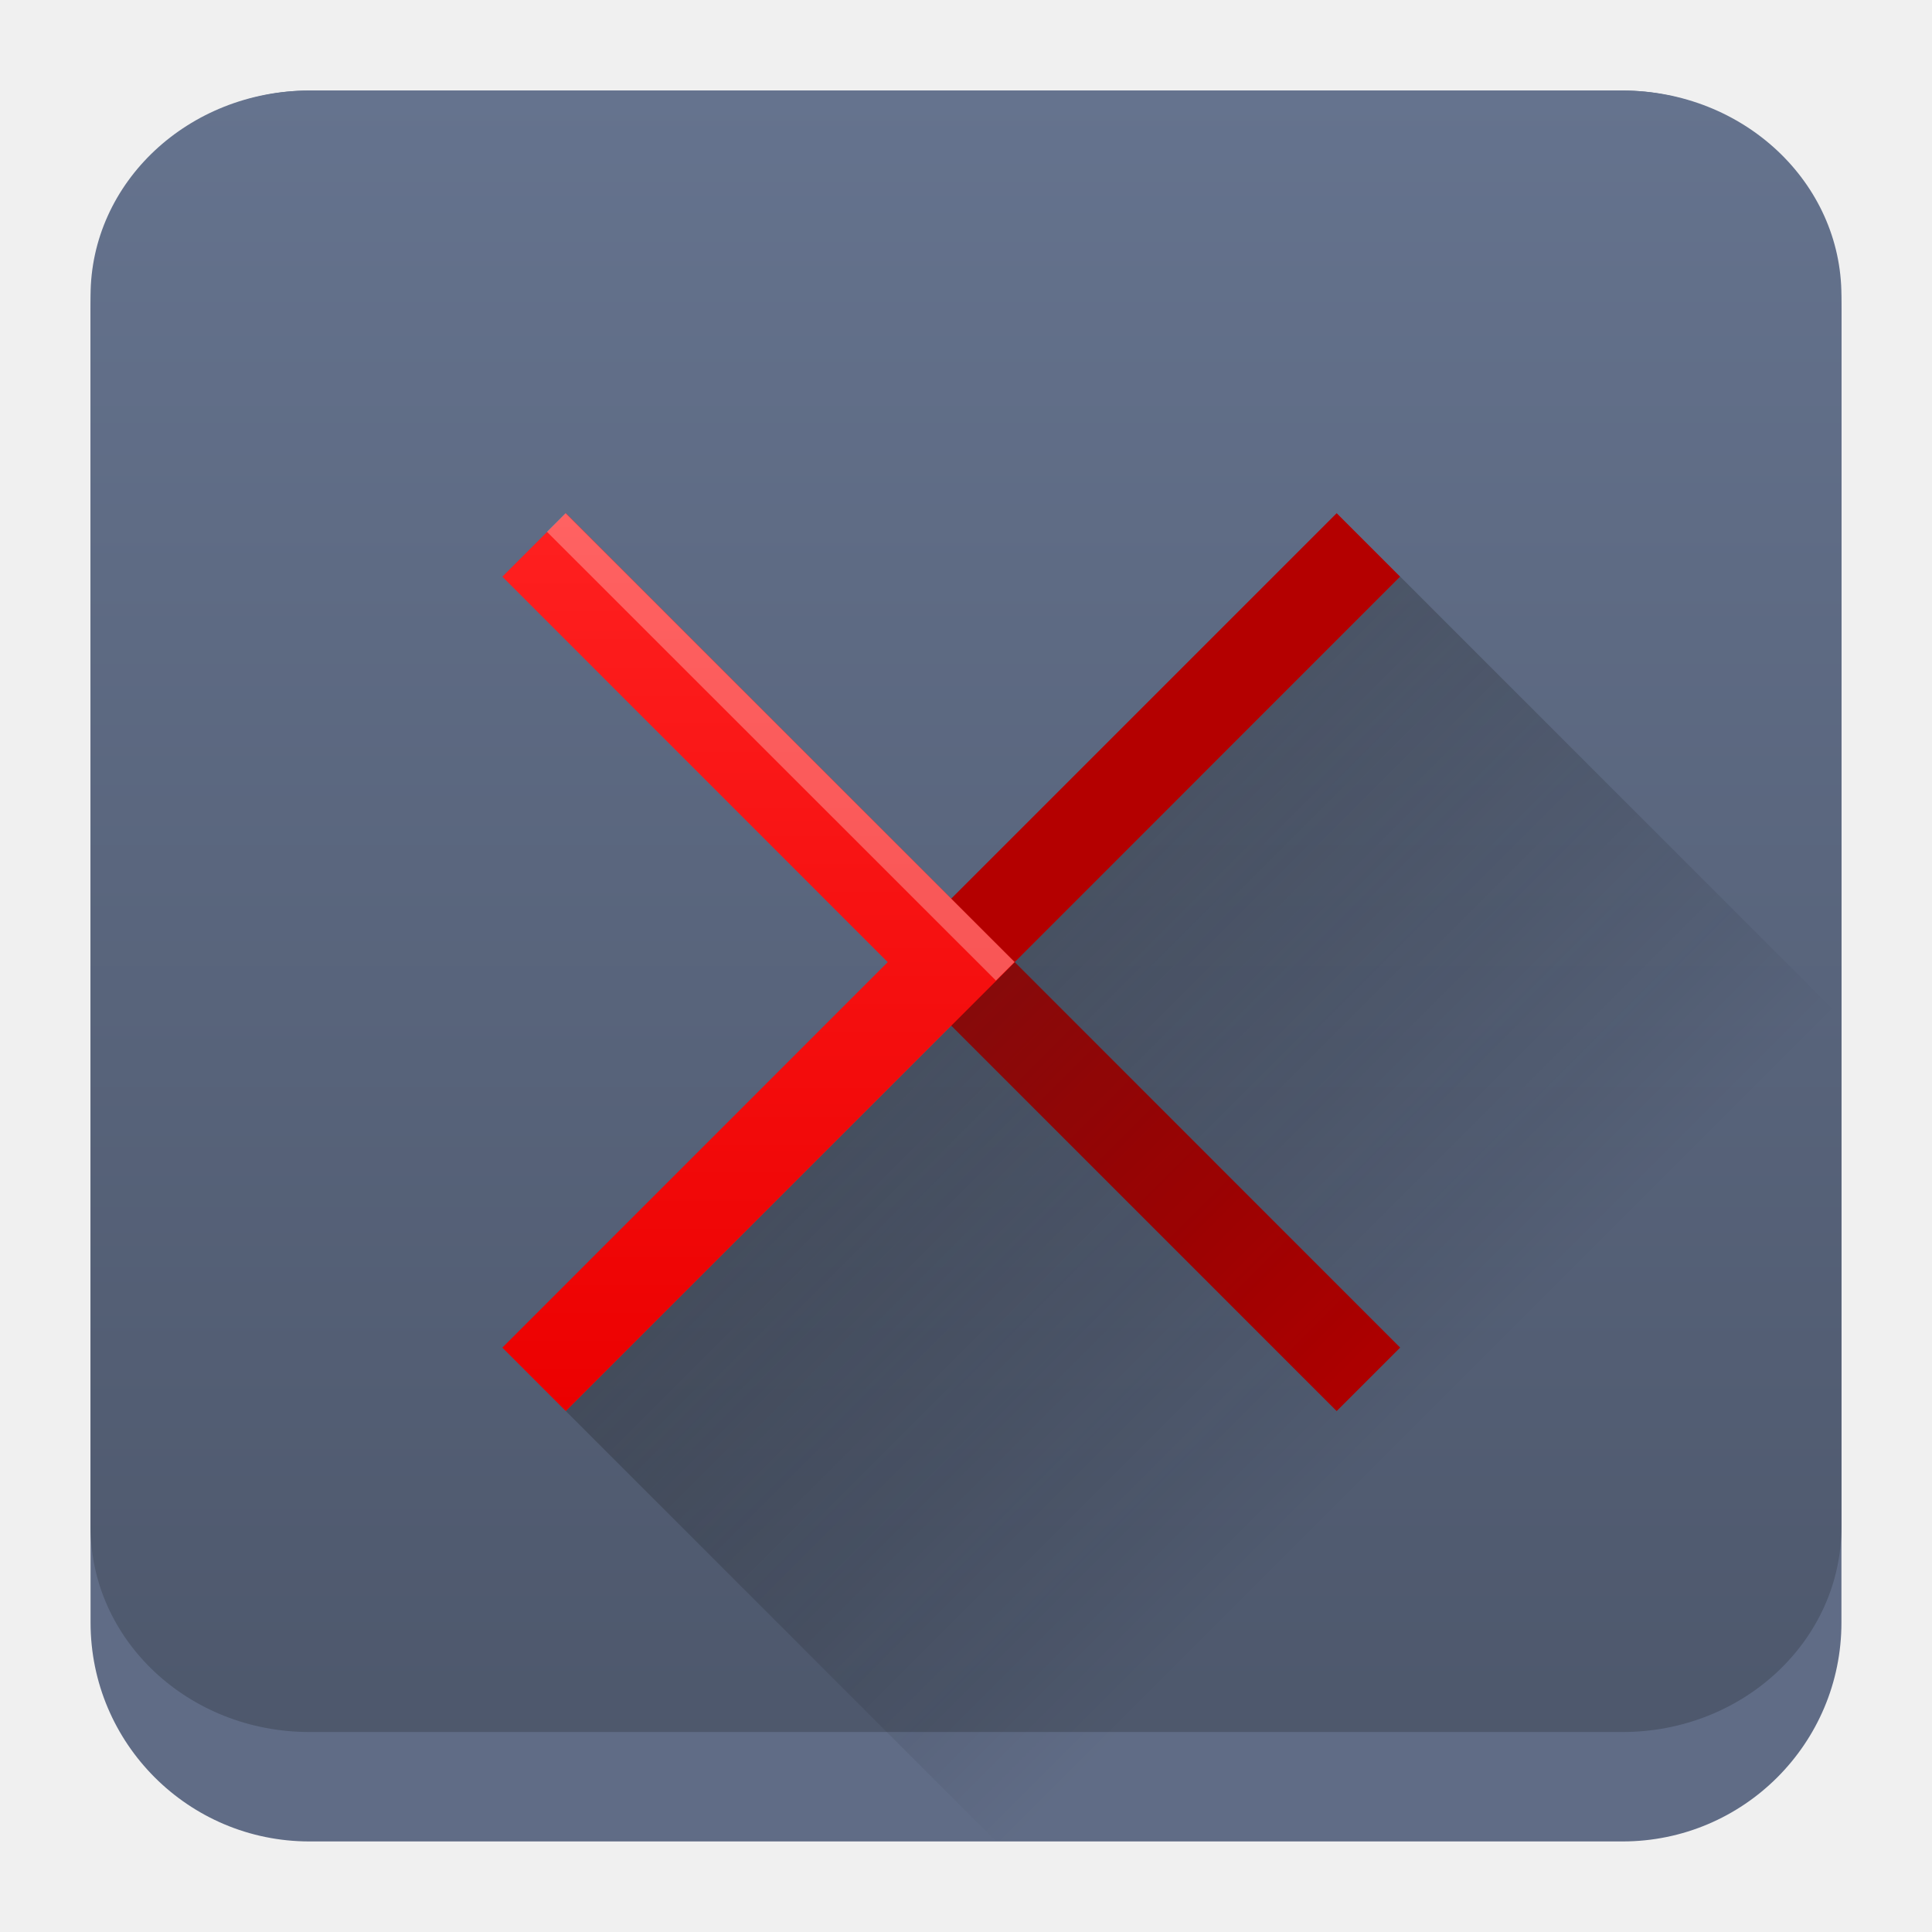
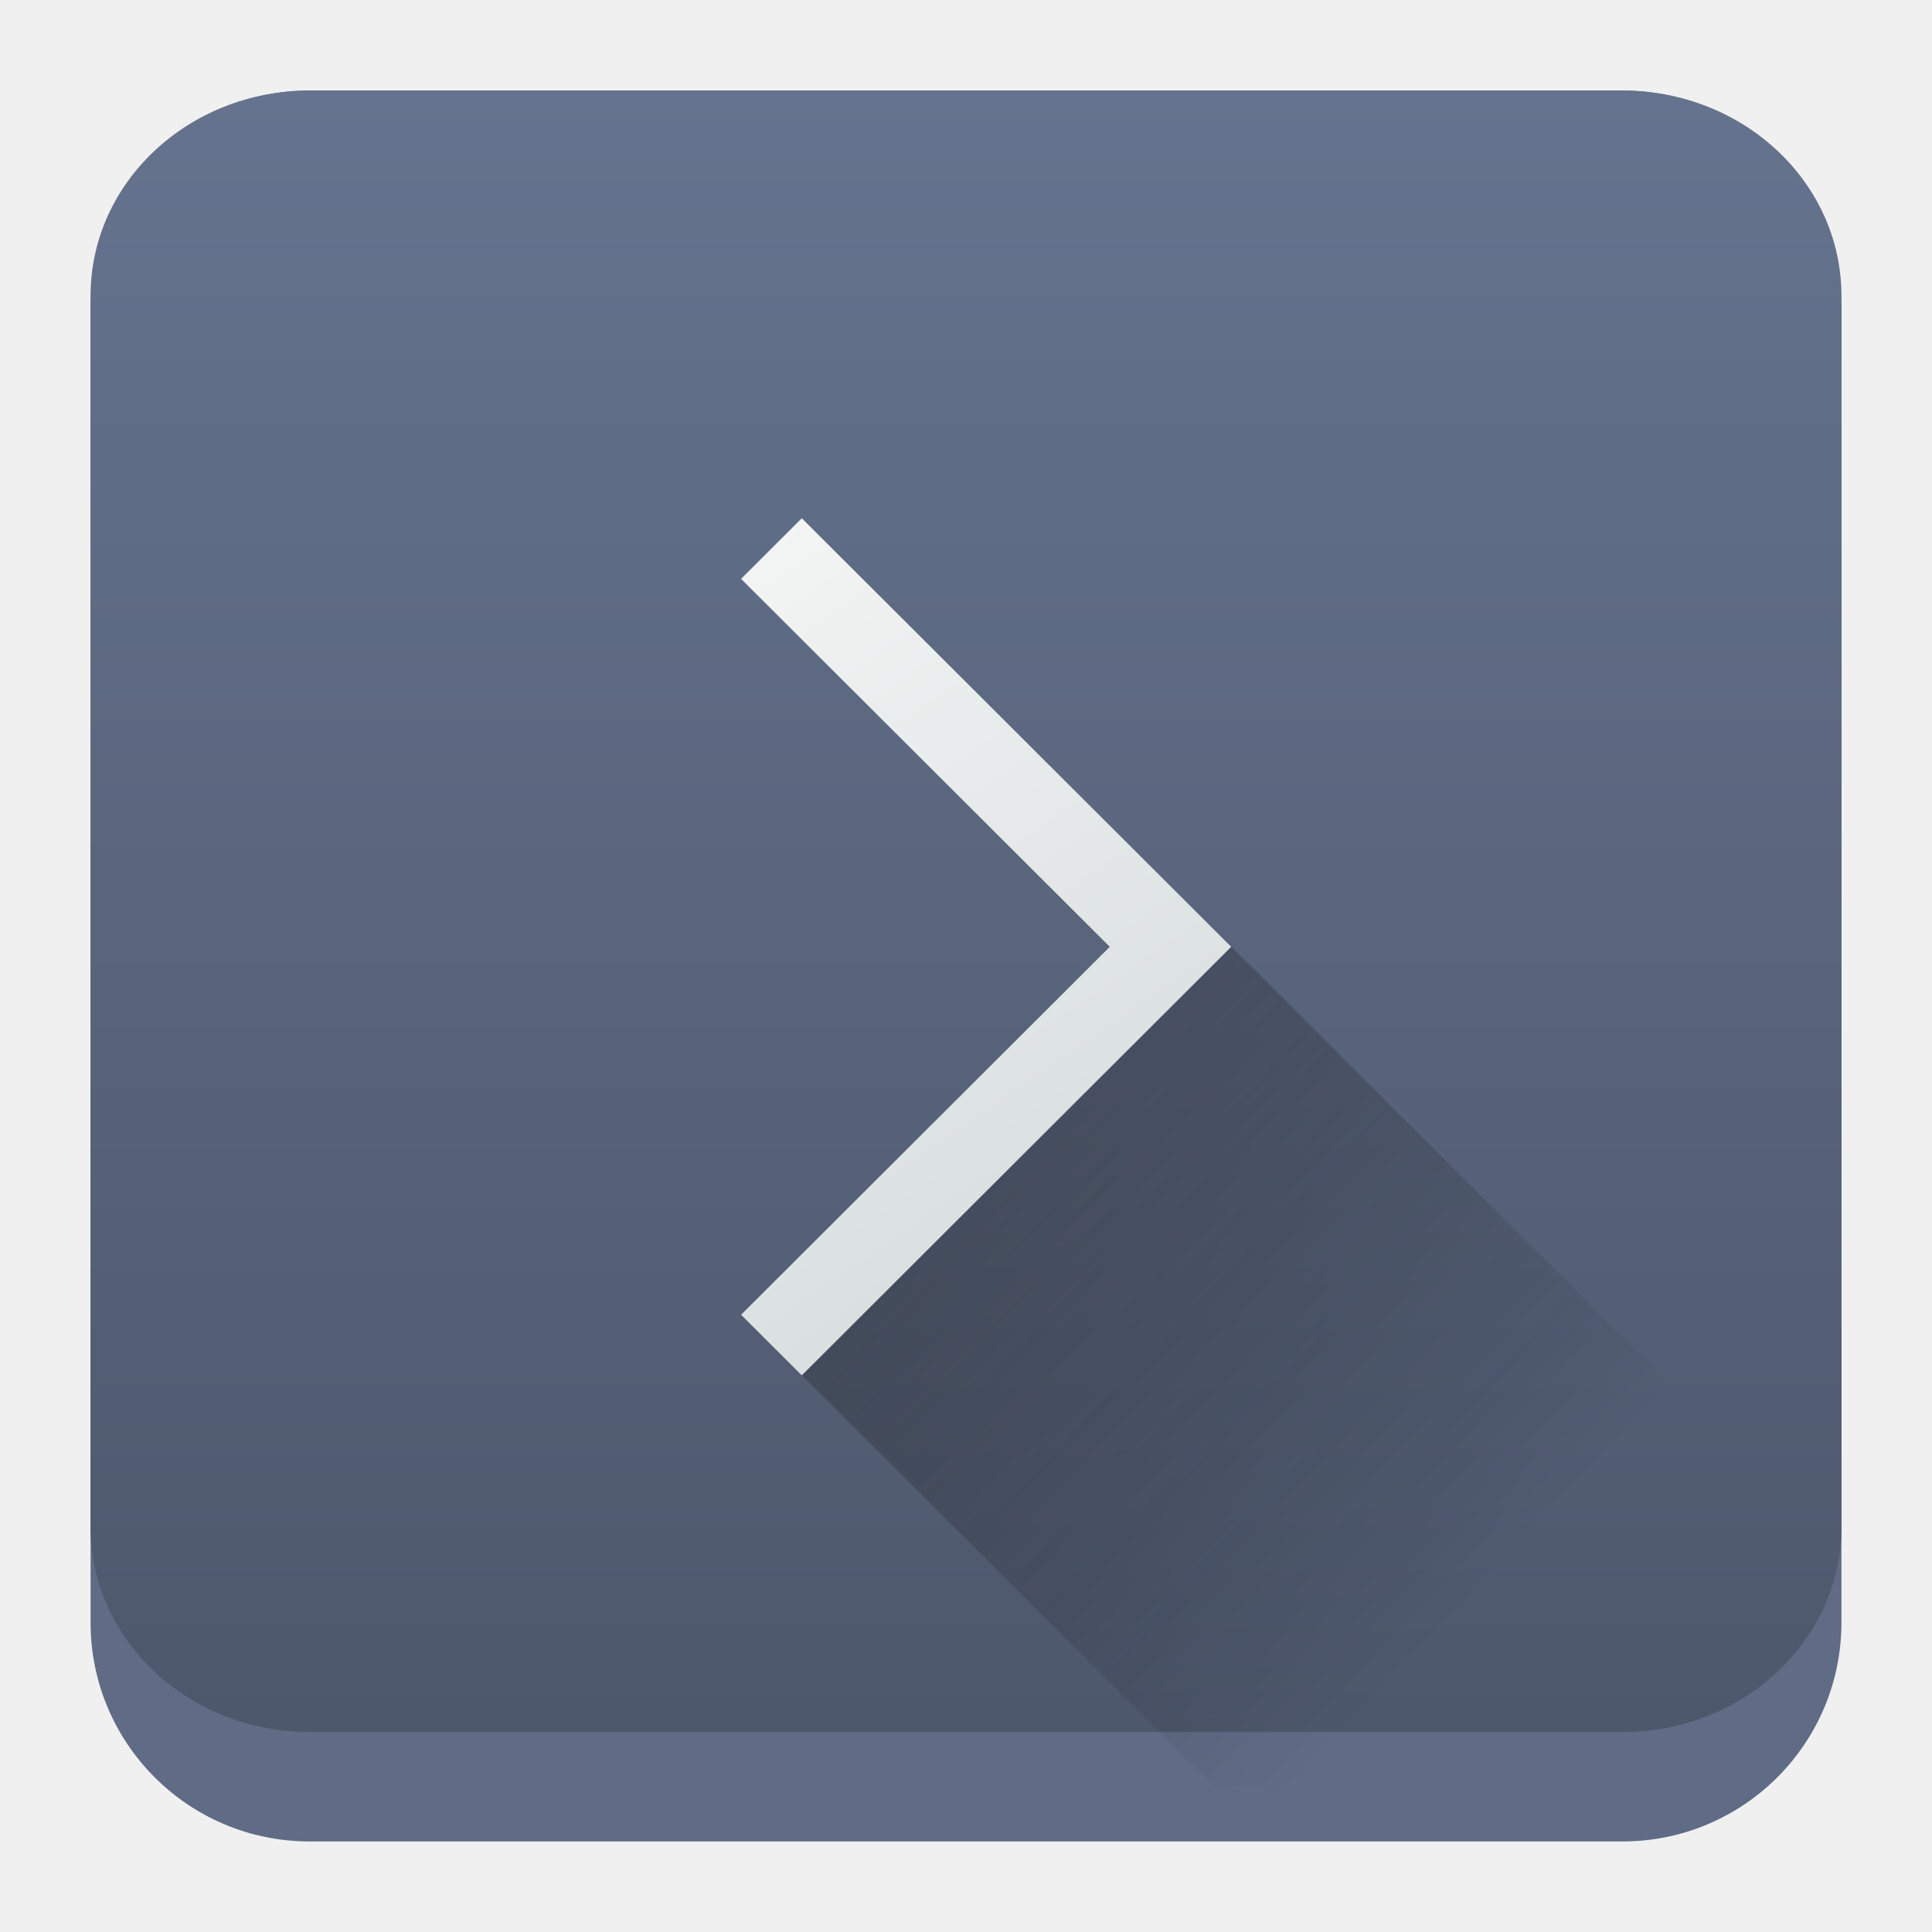
<svg xmlns="http://www.w3.org/2000/svg" xmlns:xlink="http://www.w3.org/1999/xlink" width="64" height="64" version="1.1" id="svg23117">
  <defs id="defs23105">
    <linearGradient id="a" y1="547.634" y2="499.679" x2="388.865" gradientUnits="userSpaceOnUse" gradientTransform="translate(-453.0439,-539.8148)" x1="428.816">
      <stop stop-color="#2a2c2f" id="stop23090" />
      <stop offset="1" stop-color="#536161" id="stop23092" />
    </linearGradient>
    <linearGradient id="b" y1="44" y2="12" x2="14" gradientUnits="userSpaceOnUse" x1="36" gradientTransform="translate(-68.47388,-40.01483)">
      <stop stop-color="#536161" style="stop-color:#bfc9c9;stop-opacity:1" id="stop23095" />
      <stop offset="1" stop-color="#f4f5f5" style="stop-color:#fbfbfb;stop-opacity:1" id="stop23097" />
    </linearGradient>
    <linearGradient id="c" y1="527.014" x1="406.501" y2="539.825" x2="419.974" gradientUnits="userSpaceOnUse" gradientTransform="translate(-453.0439,-539.8148)">
      <stop stop-color="#292c2f" id="stop23100" />
      <stop offset="1" stop-opacity="0" id="stop23102" />
    </linearGradient>
    <linearGradient xlink:href="#linearGradient22063" id="linearGradient22065" x1="-14" y1="6" x2="-14" y2="-10" gradientUnits="userSpaceOnUse" gradientTransform="matrix(3.625,0,0,3.625,82.75001,39.25)" />
    <linearGradient id="linearGradient22063">
      <stop style="stop-color:#4c566a;stop-opacity:1;" offset="0" id="stop22059" />
      <stop style="stop-color:#65738e;stop-opacity:1;" offset="1" id="stop22061" />
    </linearGradient>
-     <linearGradient id="b-3" y1="34" y2="14" x2="0" gradientUnits="userSpaceOnUse" gradientTransform="matrix(1.48719,0,0,1.48719,-11.62453,-3.820659)">
-       <stop stop-color="#b40000" id="stop7" />
-       <stop offset="1" stop-color="#b40000" id="stop9" />
-     </linearGradient>
-     <linearGradient id="c-6" y1="523.8" x1="403.57" y2="536.8" x2="416.57" gradientUnits="userSpaceOnUse" gradientTransform="matrix(1.48719,0,0,1.48719,-576.1172,-747.1182)">
-       <stop stop-color="#292c2f" id="stop12" />
-       <stop offset="1" stop-opacity="0" id="stop14" />
-     </linearGradient>
-     <linearGradient id="d" y1="34" y2="14" gradientUnits="userSpaceOnUse" x2="0" gradientTransform="matrix(1.48719,0,0,1.48719,-11.62453,-3.820659)">
-       <stop stop-color="#ec0000" id="stop17" />
-       <stop offset="1" stop-color="#ff2020" id="stop19" />
-     </linearGradient>
+     <linearGradient xlink:href="#b" id="linearGradient25004" gradientUnits="userSpaceOnUse" gradientTransform="matrix(1.422496,0,0,1.41959,-2.478638,-2.706265)" x1="36" y1="44" x2="14" y2="12" />
+     <linearGradient xlink:href="#c" id="linearGradient25006" gradientUnits="userSpaceOnUse" gradientTransform="matrix(1.422496,0,0,1.41959,-549.5282,-712.2174)" x1="406.501" y1="527.014" x2="419.974" y2="539.825" />
  </defs>
  <path d="M 3,10.25 C 3,6.246 6.246,3 10.25,3 h 43.5 c 4.004,0 7.25,3.246 7.25,7.25 v 43.5 c 0,4.004 -3.246,7.25 -7.25,7.25 H 10.25 C 6.246,61 3,57.754 3,53.75 Z" id="path736" style="fill:#606c86;fill-opacity:1;stroke-width:3.625" />
  <path d="M 3,9.797 C 3,6.043 6.246,3 10.25,3 h 43.5 c 4.004,0 7.25,3.043 7.25,6.797 v 40.781 c 0,3.754 -3.246,6.797 -7.25,6.797 H 10.25 C 6.246,57.375 3,54.332 3,50.578 Z" id="path738" style="fill:url(#linearGradient22065);fill-opacity:1;stroke-width:3.625" />
-   <path d="M 29.407,31.872 44.279,46.744 46.382,44.641 33.616,31.872 46.382,19.103 44.279,17 Z" id="path28" style="fill:url(#b-3);stroke-width:1.487" />
-   <path opacity="0.4" fill-rule="evenodd" d="M 18.744,46.744 33,61 H 61.257 L 66.59,39.308 46.385,19.103 Z" id="path30" style="fill:url(#c-6);stroke-width:1.487" />
-   <path d="M 18.744,17 16.641,19.103 29.407,31.872 16.641,44.641 18.744,46.744 33.616,31.872 Z" id="path32" style="fill:url(#d);stroke-width:1.487" />
-   <path fill="#ffffff" fill-rule="evenodd" fill-opacity="0.294" d="m 18.735,17 -0.616,0.616 14.872,14.866 0.616,-0.616 z" id="path34" style="stroke-width:1.487" />
+   <path style="fill:url(#linearGradient25004);stroke:none;stroke-width:0.284;stroke-miterlimit:4;stroke-dasharray:none;stroke-opacity:1" d="m 26.56,17.168 -2.011,2.007 12.214,12.189 -12.214,12.189 2.011,2.007 14.225,-14.196 -2.011,-2.007 z" id="path23111-1" />
+   <path d="M 26.569,45.56 40.205,59.168 h 19.915 V 50.65 L 40.794,31.364 Z" style="opacity:0.4;fill:url(#linearGradient25006);fill-rule:evenodd;stroke-width:1.421" id="path23113-5" />
</svg>
